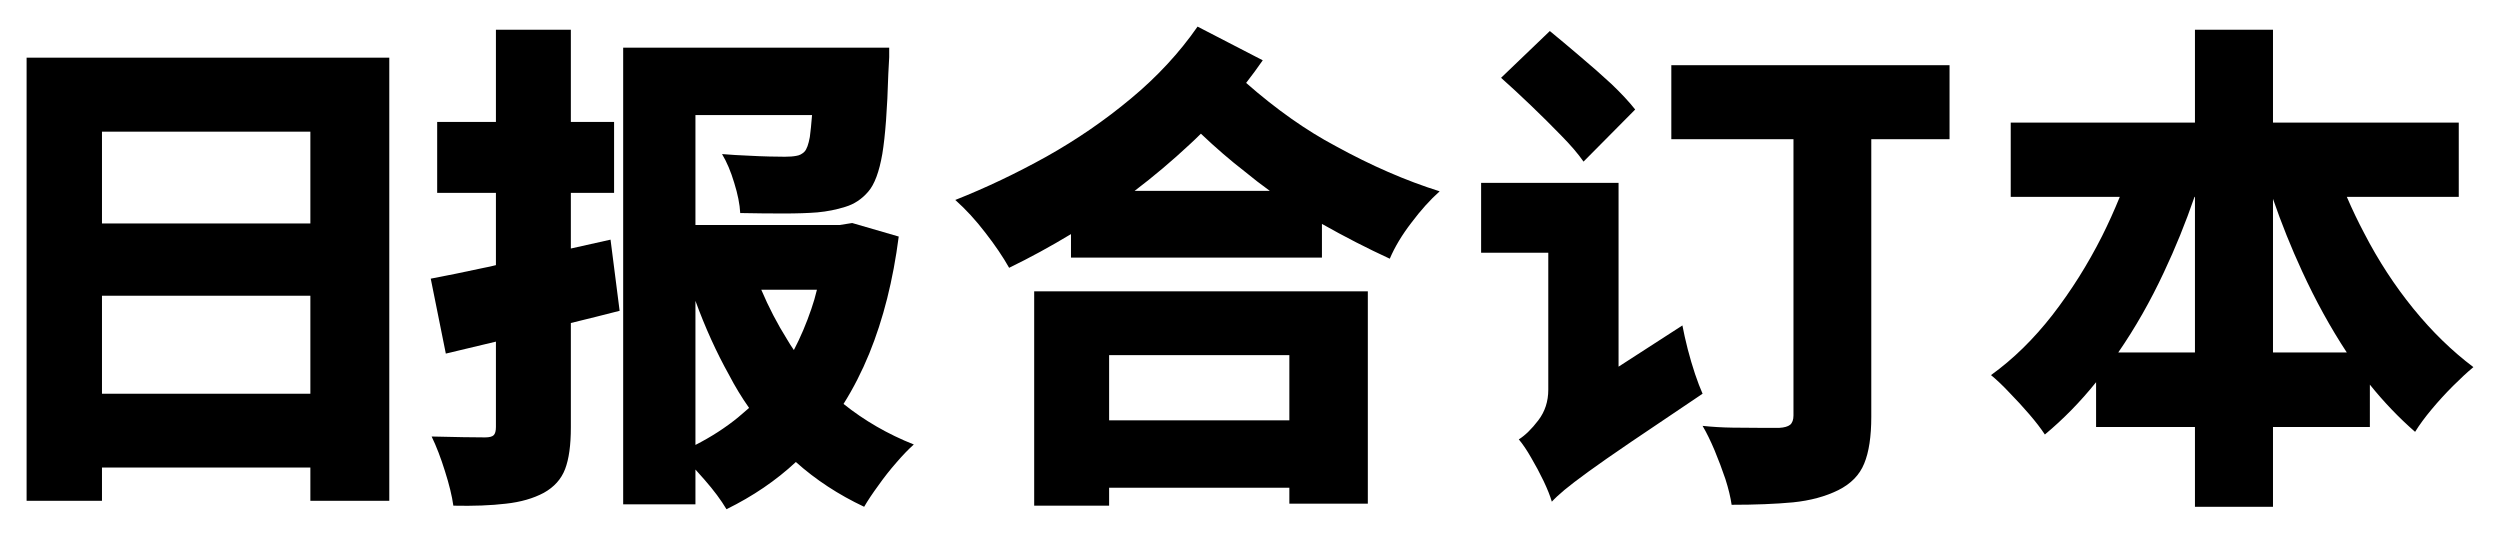
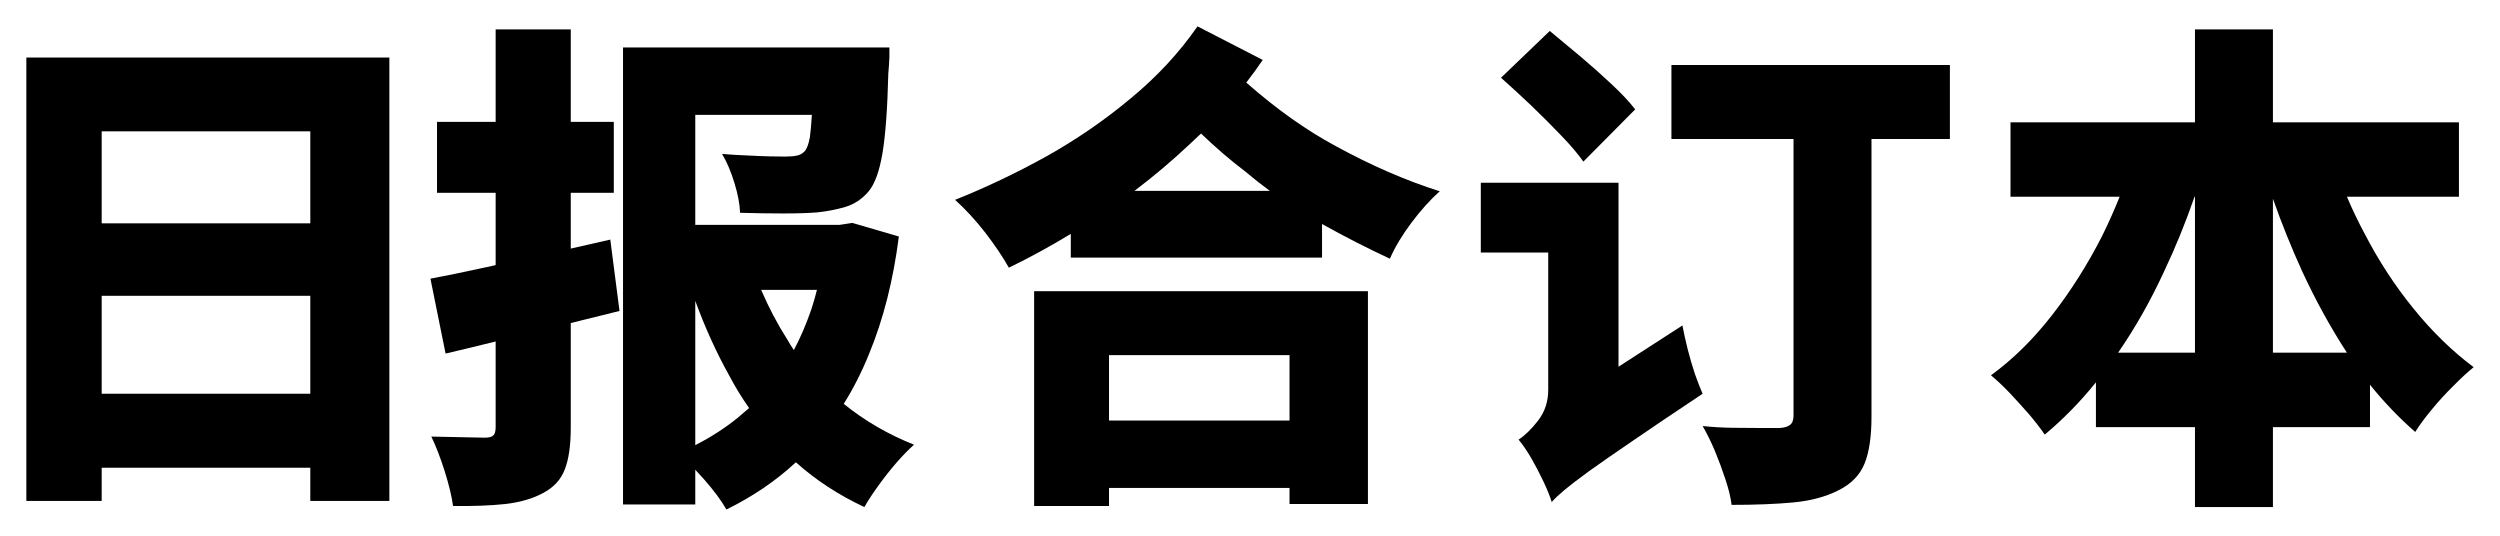
- <svg xmlns="http://www.w3.org/2000/svg" viewBox="0 -122.0 1127.7 244.0">
-   <path id="accent" d="M466.5 106.1L466.5 9.4L617.0 9.4L617.0 105.2L581.6 105.2L581.6 98.0L500.3 98.0L500.3 106.1L466.5 106.1ZM540.2-110L540.2-110L569.6-94.8Q566.0-89.6 562.1-84.6L562.1-84.6Q582.5-66.7 602.5-56.1L602.5-56.1Q626.5-42.9 649.4-35.7L649.4-35.7Q643.0-30.0 636.7-21.6Q630.3-13.3 626.9-5.3L626.9-5.3Q611.7-12.3 596.3-21.0L596.3-21.0L596.3-5.8L483.1-5.8L483.1-16.4Q469.2-8.0 455.2-1.2L455.2-1.2Q451.1-8.5 444.5-17.0Q438.0-25.5 430.9-31.8L430.9-31.8Q451.6-40.0 472.1-51.4Q492.6-62.9 510.2-77.6Q527.9-92.3 540.2-110ZM500.3 67.6L581.6 67.6L581.6 38.2L500.3 38.2L500.3 67.6ZM511.8-35.9L572.8-35.9Q567.1-40.0 561.4-44.7L561.4-44.7Q551.7-52.2 541.7-61.7L541.7-61.7Q539.2-59.2 536.8-57.0L536.8-57.0Q524.7-45.7 511.8-35.9L511.8-35.9Z M753.9-59.2L753.9-92.6L879.4-92.6L879.4-59.2L844.1-59.2L844.1 66.0Q844.1 79.4 840.9 87.1Q837.8 94.8 829.2 99.1Q820.5 103.4 808.8 104.6Q797.0 105.7 781.1 105.7L781.1 105.7Q780.4 100.7 778.3 94.1Q776.1 87.6 773.4 81.1Q770.7 74.7 768.0 70.1L768.0 70.1Q774.5 70.8 781.6 70.9Q788.6 71.0 794.5 71.0L794.5 71.0L802.6 71.0Q806.0 70.8 807.5 69.6Q809.0 68.3 809.0 65.4L809.0 65.4L809.0-59.2L753.9-59.2ZM668.1-8.0L668.1-39.5L730.1-39.5L730.1 43.4L758.9 24.8Q759.8 29.6 761.3 35.5Q762.8 41.3 764.6 46.7Q766.4 52.0 768.0 55.6L768.0 55.6Q748.3 68.8 735.8 77.3Q723.3 85.8 716.3 90.9Q709.3 96.0 705.7 99.0Q702.0 102.1 700.0 104.3L700.0 104.3Q698.9 100.5 696.3 95.0Q693.7 89.6 690.7 84.5Q687.8 79.4 685.1 76.2L685.1 76.2Q689.4 73.5 693.9 67.6Q698.4 61.7 698.4 53.8L698.4 53.8L698.4-8.0L668.1-8.0ZM677.1-86.9L677.1-86.9L699.1-108.0Q705.2-103.0 712.7-96.6Q720.2-90.3 726.9-84.1Q733.5-77.8 737.6-72.6L737.6-72.6L714.3-49.1Q710.7-54.3 704.2-60.9Q697.7-67.6 690.6-74.4Q683.5-81.2 677.1-86.9Z M907.0-33.2L907.0-66.7L990.1-66.7L990.1-108.6L1025.3-108.6L1025.3-66.7L1109.1-66.7L1109.1-33.2L1058.6-33.2Q1062.2-24.8 1066.5-16.7L1066.5-16.7Q1076.0 1.7 1088.6 17.2Q1101.2 32.7 1115.7 43.6L1115.7 43.6Q1111.6 47.0 1106.5 52.1Q1101.4 57.2 1096.9 62.6Q1092.3 68.1 1089.4 72.8L1089.4 72.8Q1078.5 63.3 1069.0 51.5L1069.0 51.5L1069.0 70.6L1025.3 70.6L1025.3 106.6L990.1 106.6L990.1 70.6L945.5 70.6L945.5 50.4Q934.9 63.6 922.4 74.0L922.4 74.0Q919.7 69.9 915.4 64.9Q911.1 59.9 906.5 55.2Q902.0 50.4 898.1 47.2L898.1 47.2Q913.1 36.4 925.8 20.1Q938.5 3.7 948.2-15.5L948.2-15.5Q952.5-24.1 956.2-33.2L956.2-33.2L907.0-33.2ZM990.1 37.0L990.1-33.2L989.9-33.2Q983.8-15.5 976.1 0.8L976.1 0.8Q967.0 20.3 955.5 37.0L955.5 37.0L990.1 37.0ZM1025.3-32.3L1025.3-32.3L1025.3 37.0L1058.6 37.0Q1047.5 20.1 1038.4 0.3L1038.4 0.3Q1031.1-15.5 1025.3-32.3Z" />
-   <path id="ink" d="M12 103.9L12-96.0L175.6-96.0L175.6 103.9L140.0 103.9L140.0 88.9L46.0 88.9L46.0 103.9L12 103.9ZM46.0 55.6L140.0 55.6L140.0 11.4L46.0 11.4L46.0 55.6ZM46.0-21.2L140.0-21.2L140.0-62.6L46.0-62.6L46.0-21.2Z M281.1 105.5L281.1-100.5L401.1-100.5L401.1-96.2Q400.9-91.6 400.7-88.7L400.7-88.7Q400.0-64.7 398.0-52.6Q395.9-40.4 391.6-35.5Q387.3-30.5 381.3-28.7Q375.3-26.8 368.7-26.2L368.7-26.2Q362.6-25.7 353.3-25.7Q344.0-25.7 333.9-25.9L333.9-25.9Q333.6-31.8 331.2-39.5Q328.9-47.2 325.7-52.5L325.7-52.5Q331.8-52.0 337.2-51.8Q342.7-51.5 347.1-51.4Q351.5-51.3 354.0-51.3L354.0-51.3Q357.2-51.3 359.2-51.7Q361.3-52.0 362.9-53.6Q364.4-55.2 365.3-60.2L365.3-60.2Q365.8-63.8 366.3-70.1L366.3-70.1L313.7-70.1L313.7-20.5L378.7-20.5L384.4-21.4L405.4-15.3Q401.6 14.2 392.1 37.5L392.1 37.5Q387.1 49.7 380.5 60.2L380.5 60.2Q394.6 71.5 412.2 78.5L412.2 78.5Q408.6 81.7 404.3 86.7Q400.0 91.6 396.2 97.0Q392.3 102.3 389.8 106.6L389.8 106.6Q372.4 98.4 359.0 86.4L359.0 86.4Q345.6 98.9 327.7 107.7L327.7 107.7Q324.1 101.6 317.8 94.4L317.8 94.4Q315.7 92.1 313.7 89.8L313.7 89.8L313.7 105.5L281.1 105.5ZM201.1 37.5L194.3 3.7Q204.9 1.7 218.3-1.2L218.3-1.2Q221.0-1.7 223.7-2.4L223.7-2.4L223.7-35.0L197.2-35.0L197.2-67.0L223.7-67.0L223.7-108.6L257.5-108.6L257.5-67.0L277.0-67.0L277.0-35.0L257.5-35.0L257.5-9.9Q266.6-11.9 275.4-13.9L275.4-13.9L279.5 18.2Q268.6 21.0 257.5 23.7L257.5 23.7L257.5 70.8Q257.5 82.8 254.9 89.6Q252.3 96.4 245.3 100.3Q238.2 104.1 228.2 105.2Q218.1 106.4 204.5 106.1L204.5 106.1Q203.6 99.6 200.7 90.5Q197.9 81.5 194.7 74.9L194.7 74.9Q201.8 75.1 209.0 75.2Q216.3 75.3 218.8 75.3L218.8 75.3Q221.7 75.3 222.7 74.3Q223.7 73.3 223.7 70.6L223.7 70.6L223.7 32.1Q211.7 35.0 201.1 37.5L201.1 37.5ZM337.9 62.0L337.9 62.0Q332.9 54.9 328.9 47.2L328.9 47.2Q320.3 31.8 313.7 13.7L313.7 13.7L313.7 78.7Q324.3 73.3 332.9 66.3L332.9 66.3Q335.4 64.2 337.9 62.0ZM368.5 8.7L343.4 8.7Q348.4 20.5 355.1 31.2L355.1 31.2Q356.5 33.6 358.1 35.9L358.1 35.9Q362.6 27.3 366.0 17.3L366.0 17.3Q367.4 13.3 368.5 8.7L368.5 8.7Z" />
+ <svg xmlns="http://www.w3.org/2000/svg" viewBox="0 -122.0 1138.4 244.0">
+   <path id="accent" d="M470.9 108.4L470.9 10.6L622.9 10.6L622.9 107.5L587.2 107.5L587.2 100.2L505.0 100.2L505.0 108.4L470.9 108.4ZM545.3-110.0L545.3-110.0L575.0-94.7Q571.4-89.4 567.5-84.4L567.5-84.4Q588.1-66.3 608.2-55.5L608.2-55.5Q632.5-42.2 655.6-34.9L655.6-34.9Q649.2-29.2 642.8-20.7Q636.4-12.2 632.9-4.2L632.9-4.2Q617.6-11.3 602.0-20.0L602.0-20.0L602.0-4.7L487.6-4.7L487.6-15.5Q473.6-7.0 459.4-0.1L459.4-0.1Q455.3-7.4 448.7-16.0Q442.0-24.6 434.9-31.0L434.9-31.0Q455.7-39.3 476.5-50.8Q497.2-62.4 515.0-77.3Q532.9-92.1 545.3-110.0ZM505.0 69.5L587.2 69.5L587.2 39.7L505.0 39.7L505.0 69.5ZM516.6-35.1L578.2-35.1Q572.5-39.3 566.8-44.1L566.8-44.1Q556.9-51.6 546.9-61.2L546.9-61.2Q544.3-58.7 541.8-56.4L541.8-56.4Q529.7-45.0 516.6-35.1L516.6-35.1Z M761.1-58.7L761.1-92.4L887.9-92.4L887.9-58.7L852.2-58.7L852.2 67.9Q852.2 81.4 849.0 89.2Q845.8 97.0 837.1 101.3Q828.4 105.7 816.5 106.8Q804.6 107.9 788.5 107.9L788.5 107.9Q787.9 102.9 785.7 96.3Q783.5 89.6 780.8 83.1Q778.0 76.6 775.3 72.0L775.3 72.0Q781.9 72.7 789.0 72.8Q796.1 72.9 802.0 72.9L802.0 72.9L810.3 72.9Q813.7 72.7 815.2 71.4Q816.7 70.2 816.7 67.2L816.7 67.2L816.7-58.7L761.1-58.7ZM674.3-7.0L674.3-38.8L737.0-38.8L737.0 45.0L766.1 26.2Q767.0 31.0 768.5 37.0Q770.0 42.9 771.8 48.3Q773.7 53.7 775.3 57.3L775.3 57.3Q755.3 70.6 742.8 79.2Q730.2 87.8 723.1 92.9Q716.0 98.1 712.3 101.2Q708.6 104.3 706.6 106.6L706.6 106.6Q705.4 102.7 702.8 97.2Q700.2 91.7 697.2 86.5Q694.2 81.4 691.5 78.2L691.5 78.2Q695.8 75.4 700.4 69.5Q705.0 63.5 705.0 55.5L705.0 55.5L705.0-7.0L674.3-7.0ZM683.5-86.6L683.5-86.6L705.7-107.9Q711.8-102.9 719.4-96.5Q727.0-90.1 733.7-83.8Q740.5-77.5 744.6-72.2L744.6-72.2L721.0-48.4Q717.3-53.7 710.8-60.4Q704.3-67.2 697.1-74.1Q689.9-80.9 683.5-86.6Z M915.5-32.4L915.5-66.3L999.5-66.3L999.5-108.6L1035.0-108.6L1035.0-66.3L1119.7-66.3L1119.7-32.4L1068.7-32.4Q1072.3-23.9 1076.7-15.7L1076.7-15.7Q1086.3 2.9 1099.0 18.5Q1111.7 34.2 1126.4 45.2L1126.4 45.2Q1122.2 48.6 1117.1 53.8Q1111.9 58.9 1107.4 64.4Q1102.8 69.9 1099.8 74.7L1099.8 74.7Q1088.8 65.1 1079.2 53.2L1079.2 53.2L1079.2 72.5L1035.0 72.5L1035.0 108.9L999.5 108.9L999.5 72.5L954.4 72.5L954.4 52.1Q943.7 65.4 931.1 75.9L931.1 75.9Q928.3 71.8 924.0 66.7Q919.6 61.7 915.1 56.9Q910.5 52.1 906.6 48.9L906.6 48.9Q921.7 37.9 934.5 21.4Q947.3 4.9 957.2-14.5L957.2-14.5Q961.5-23.2 965.2-32.4L965.2-32.4L915.5-32.4ZM999.5 38.6L999.5-32.4L999.3-32.4Q993.1-14.5 985.3 1.9L985.3 1.9Q976.2 21.6 964.5 38.6L964.5 38.6L999.5 38.6ZM1035.0-31.5L1035.0-31.5L1035.0 38.6L1068.7 38.6Q1057.5 21.4 1048.3 1.5L1048.3 1.5Q1041.0-14.5 1035.0-31.5Z" />
+   <path id="ink" d="M12.0 106.1L12.0-95.8L177.3-95.8L177.3 106.1L141.3 106.1L141.3 91.0L46.3 91.0L46.3 106.1L12.0 106.1ZM46.3 57.3L141.3 57.3L141.3 12.7L46.3 12.7L46.3 57.3ZM46.3-20.3L141.3-20.3L141.3-62.2L46.3-62.2L46.3-20.3Z M283.7 107.7L283.7-100.4L405.0-100.4L405.0-96.0Q404.8-91.5 404.5-88.5L404.5-88.5Q403.9-64.2 401.8-52.0Q399.7-39.7 395.4-34.7Q391.0-29.6 385.0-27.8Q378.9-26.0 372.3-25.3L372.3-25.3Q366.1-24.8 356.7-24.8Q347.3-24.8 337.0-25.1L337.0-25.1Q336.8-31.0 334.4-38.8Q332.0-46.6 328.8-51.9L328.8-51.9Q334.9-51.4 340.4-51.2Q345.9-50.9 350.4-50.8Q354.9-50.7 357.4-50.7L357.4-50.7Q360.6-50.7 362.6-51.1Q364.7-51.4 366.3-53.0Q367.9-54.6 368.8-59.6L368.8-59.6Q369.3-63.3 369.7-69.7L369.7-69.7L316.6-69.7L316.6-19.6L382.3-19.6L388.1-20.5L409.3-14.3Q405.5 15.5 395.8 39.0L395.8 39.0Q390.8 51.4 384.2 61.9L384.2 61.9Q398.4 73.4 416.2 80.5L416.2 80.5Q412.6 83.7 408.2 88.7Q403.9 93.7 400.0 99.1Q396.1 104.5 393.6 108.9L393.6 108.9Q375.9 100.6 362.4 88.5L362.4 88.5Q348.9 101.1 330.8 110L330.8 110Q327.2 103.8 320.8 96.5L320.8 96.5Q318.7 94.2 316.6 91.9L316.6 91.9L316.6 107.7L283.7 107.7ZM202.9 39.0L196.0 4.9Q206.7 2.9 220.3-0.1L220.3-0.1Q223.0-0.6 225.7-1.3L225.7-1.3L225.7-34.2L199.0-34.2L199.0-66.5L225.7-66.5L225.7-108.6L259.9-108.6L259.9-66.5L279.5-66.5L279.5-34.2L259.9-34.2L259.9-8.8Q269.0-10.9 277.9-12.9L277.9-12.9L282.1 19.6Q271.1 22.3 259.9 25.1L259.9 25.1L259.9 72.7Q259.9 84.8 257.2 91.7Q254.6 98.6 247.5 102.4Q240.4 106.3 230.2 107.5Q220.0 108.6 206.3 108.4L206.3 108.4Q205.4 101.8 202.5 92.6Q199.6 83.4 196.4 76.8L196.4 76.8Q203.5 77.0 210.9 77.1Q218.2 77.3 220.7 77.3L220.7 77.3Q223.7 77.3 224.7 76.2Q225.7 75.2 225.7 72.5L225.7 72.5L225.7 33.5Q213.6 36.5 202.9 39.0L202.9 39.0ZM341.1 63.8L341.1 63.8Q336.1 56.7 332.0 48.9L332.0 48.9Q323.3 33.3 316.6 15.0L316.6 15.0L316.6 80.7Q327.4 75.2 336.1 68.1L336.1 68.1Q338.6 66.0 341.1 63.8ZM372.0 10.0L346.6 10.0Q351.7 21.9 358.5 32.6L358.5 32.6Q359.9 35.1 361.5 37.4L361.5 37.4Q366.1 28.7 369.5 18.7L369.5 18.7Q370.9 14.5 372.0 10.0L372.0 10.0Z" />
</svg>
